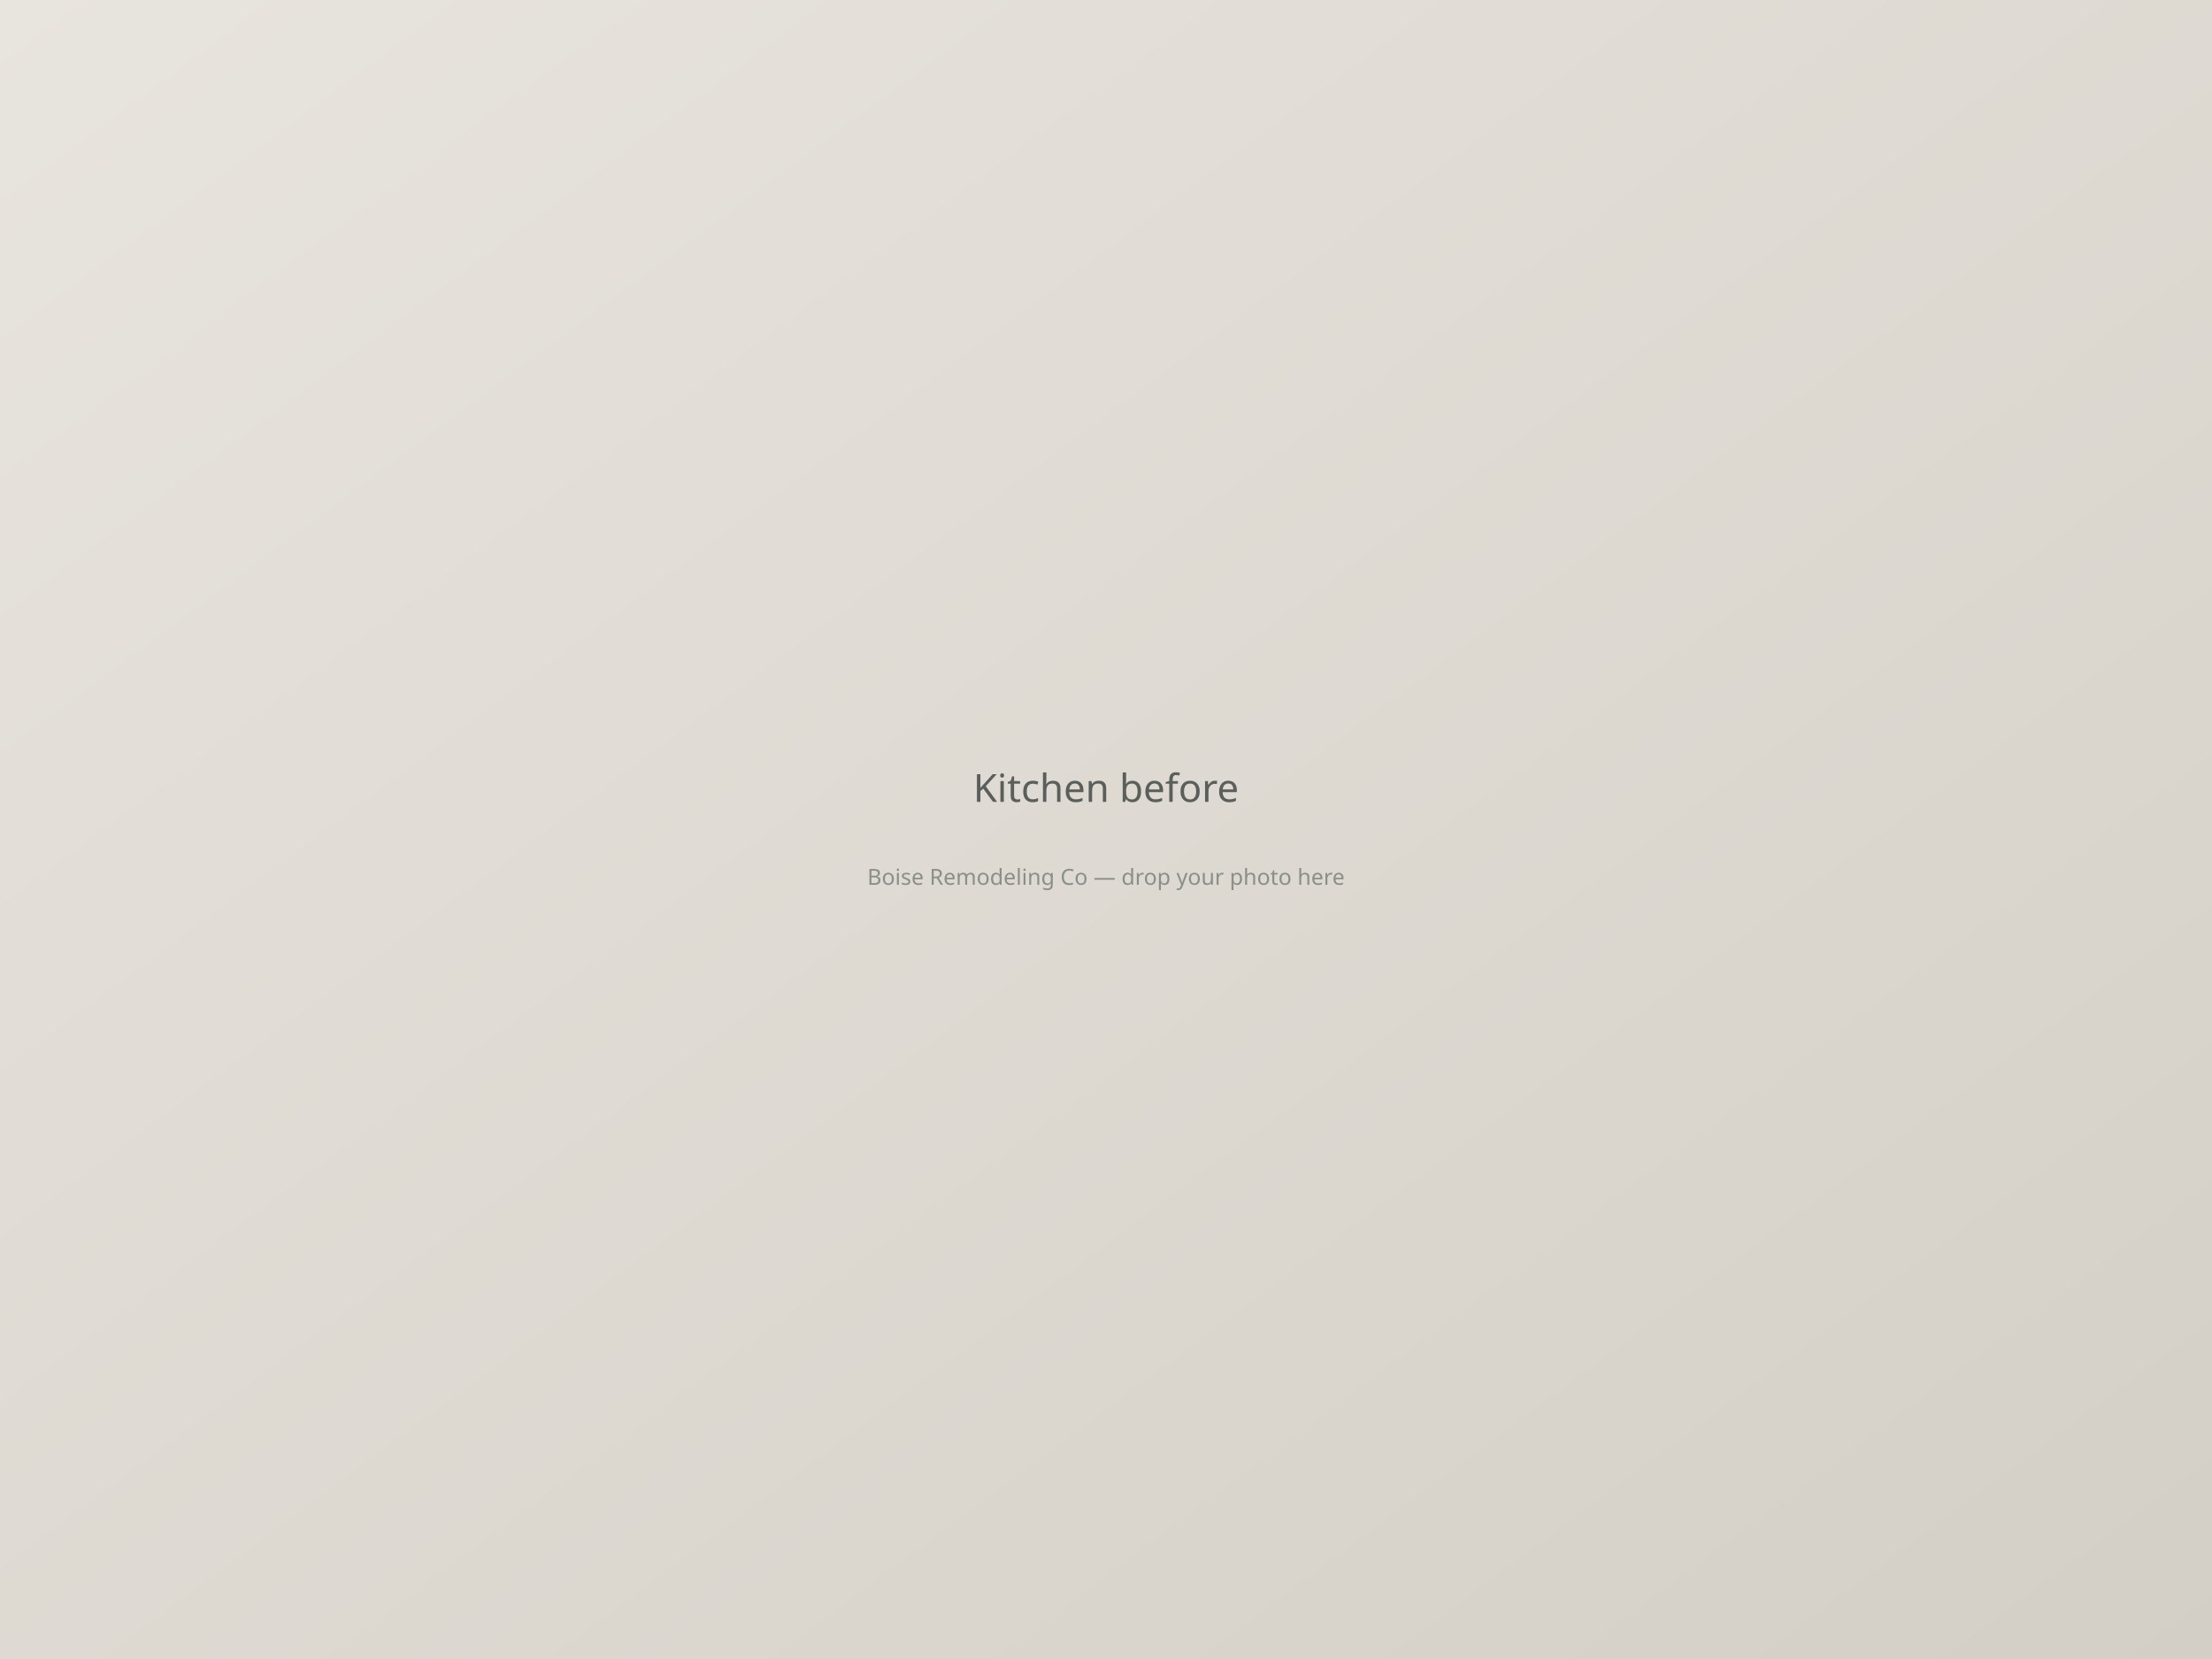
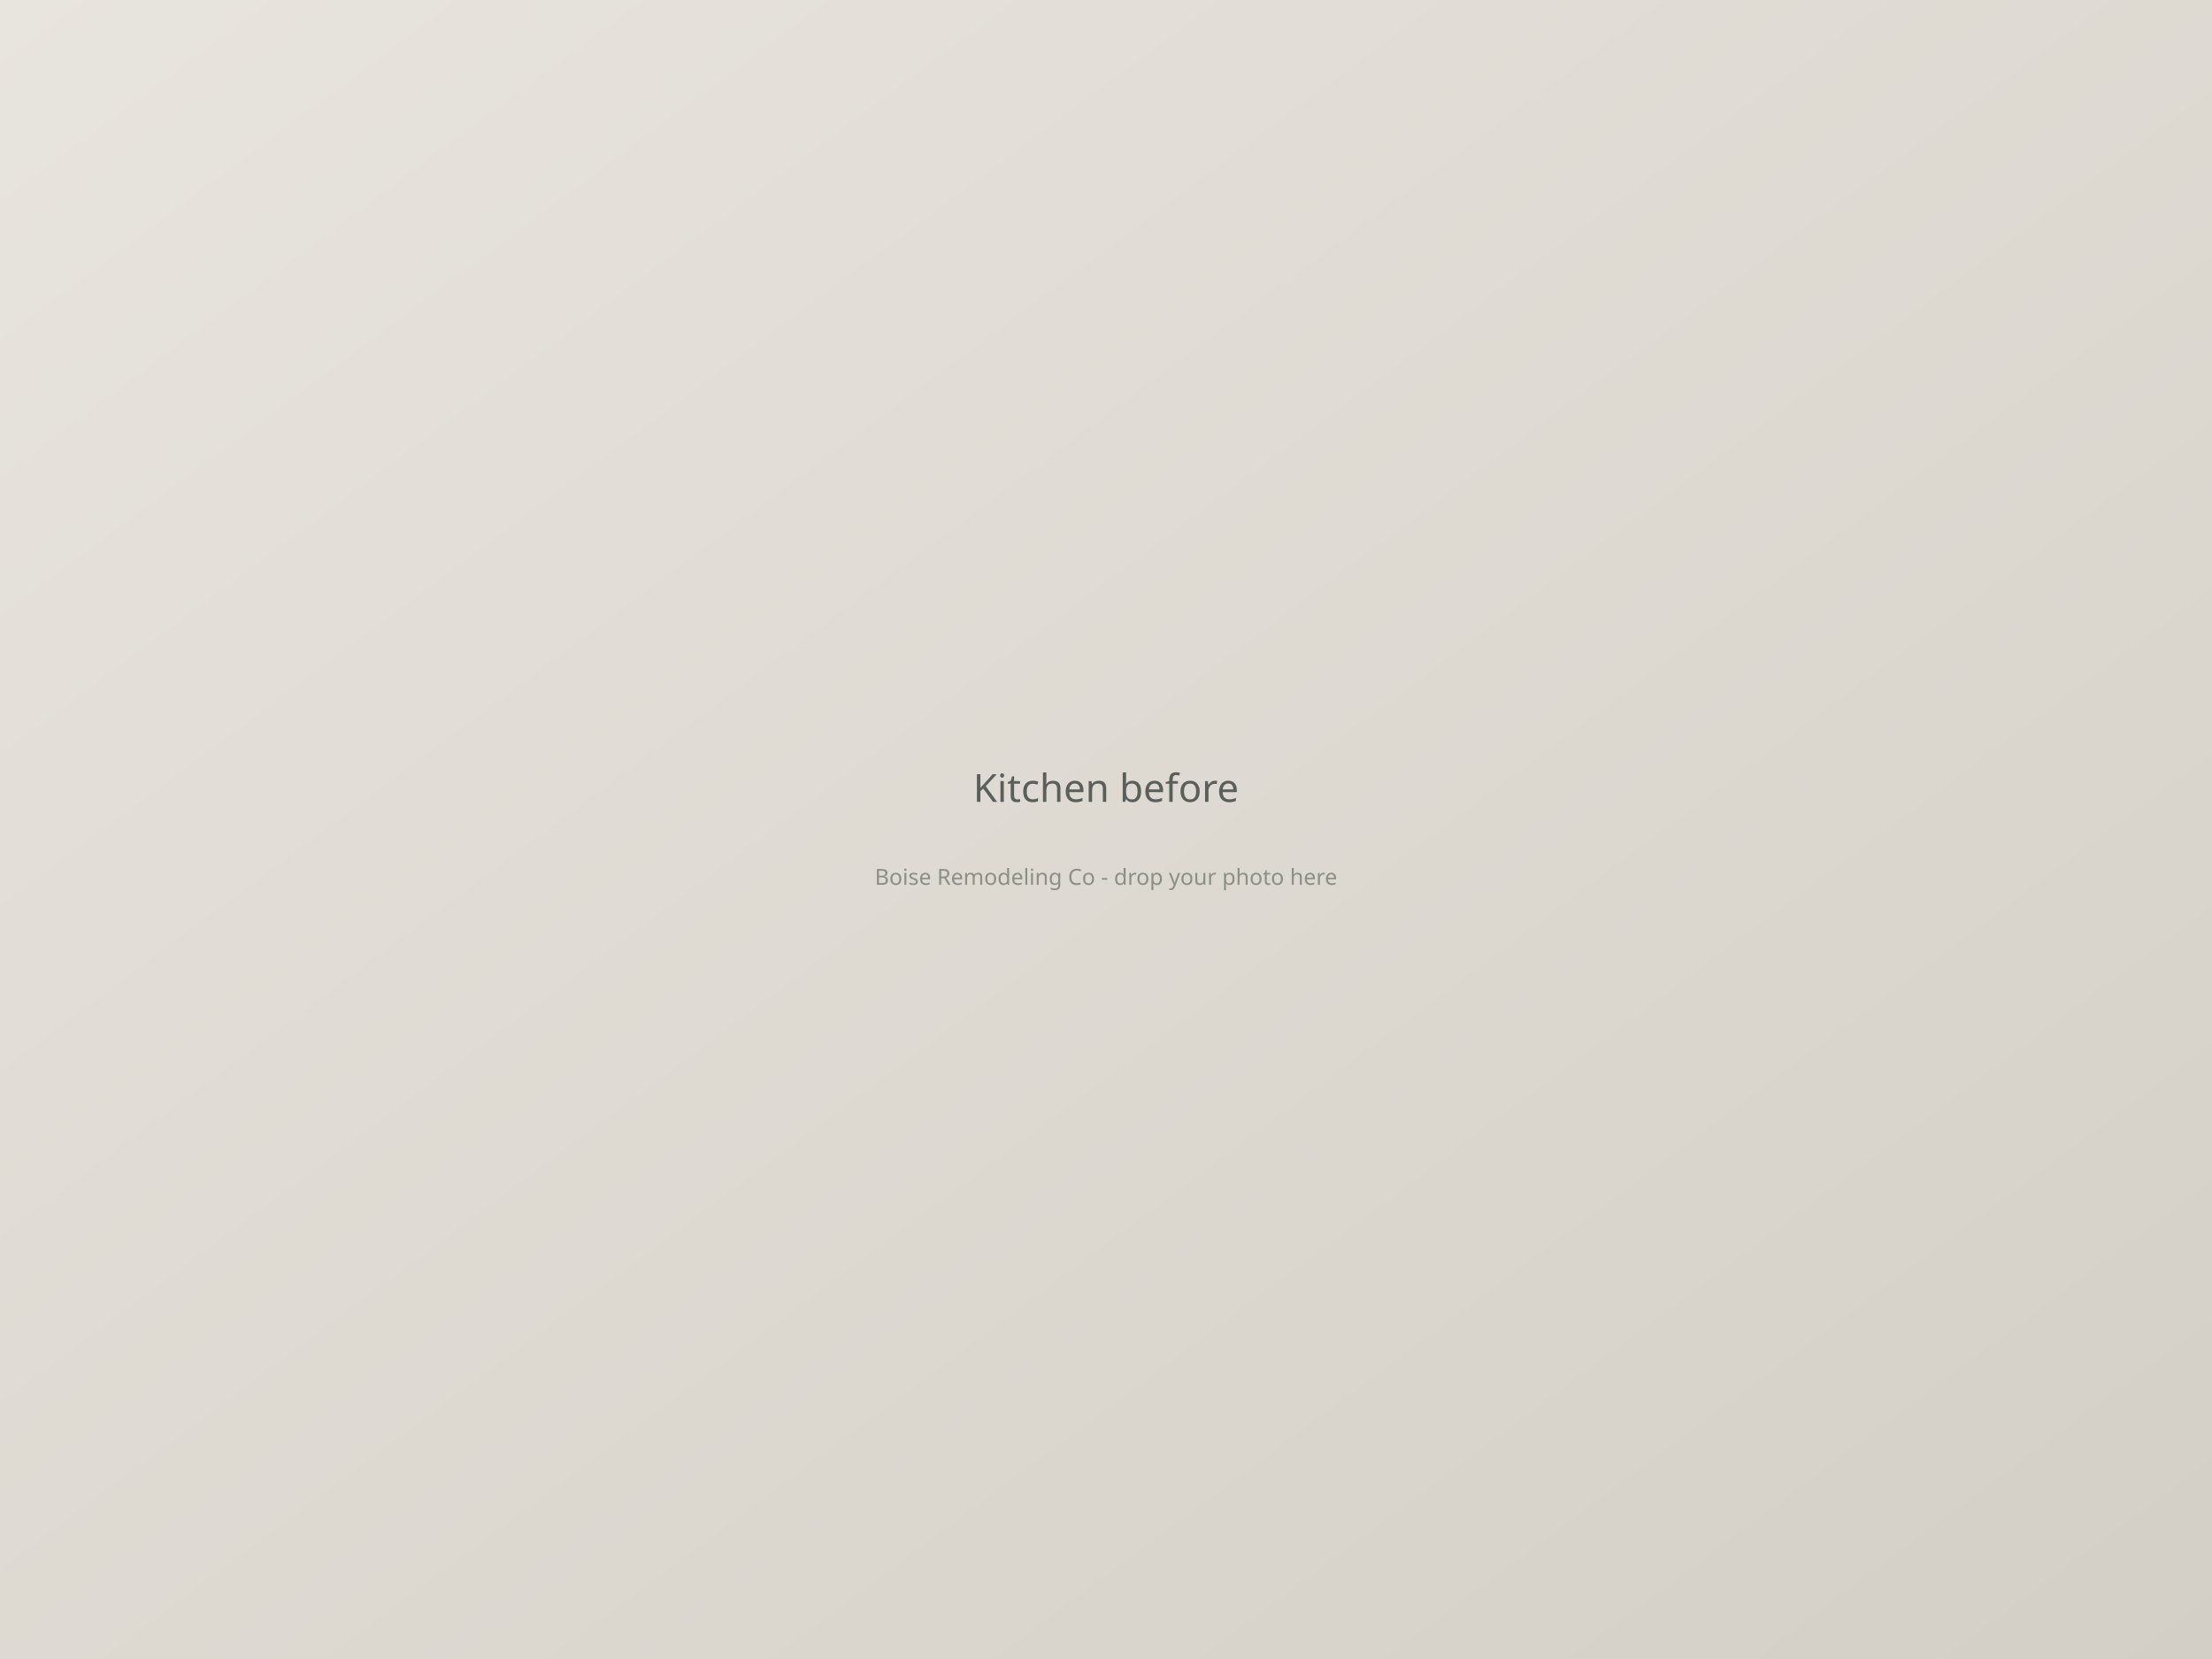
<svg xmlns="http://www.w3.org/2000/svg" width="1600" height="1200" viewBox="0 0 1600 1200" role="img" aria-label="Kitchen before">
  <defs>
    <linearGradient id="g" x1="0%" y1="0%" x2="100%" y2="100%">
      <stop offset="0%" style="stop-color:#E8E4DE" />
      <stop offset="100%" style="stop-color:#D4CFC6" />
    </linearGradient>
  </defs>
  <rect width="1600" height="1200" fill="url(#g)" />
  <text x="800" y="580" text-anchor="middle" fill="#5A5F5C" font-family="system-ui,sans-serif" font-size="28" font-weight="300">Kitchen before</text>
-   <text x="800" y="640" text-anchor="middle" fill="#8A8F88" font-family="system-ui,sans-serif" font-size="16">Boise Remodeling Co — drop your photo here</text>
+   <text x="800" y="640" text-anchor="middle" fill="#8A8F88" font-family="system-ui,sans-serif" font-size="16">Boise Remodeling Co - drop your photo here</text>
</svg>
